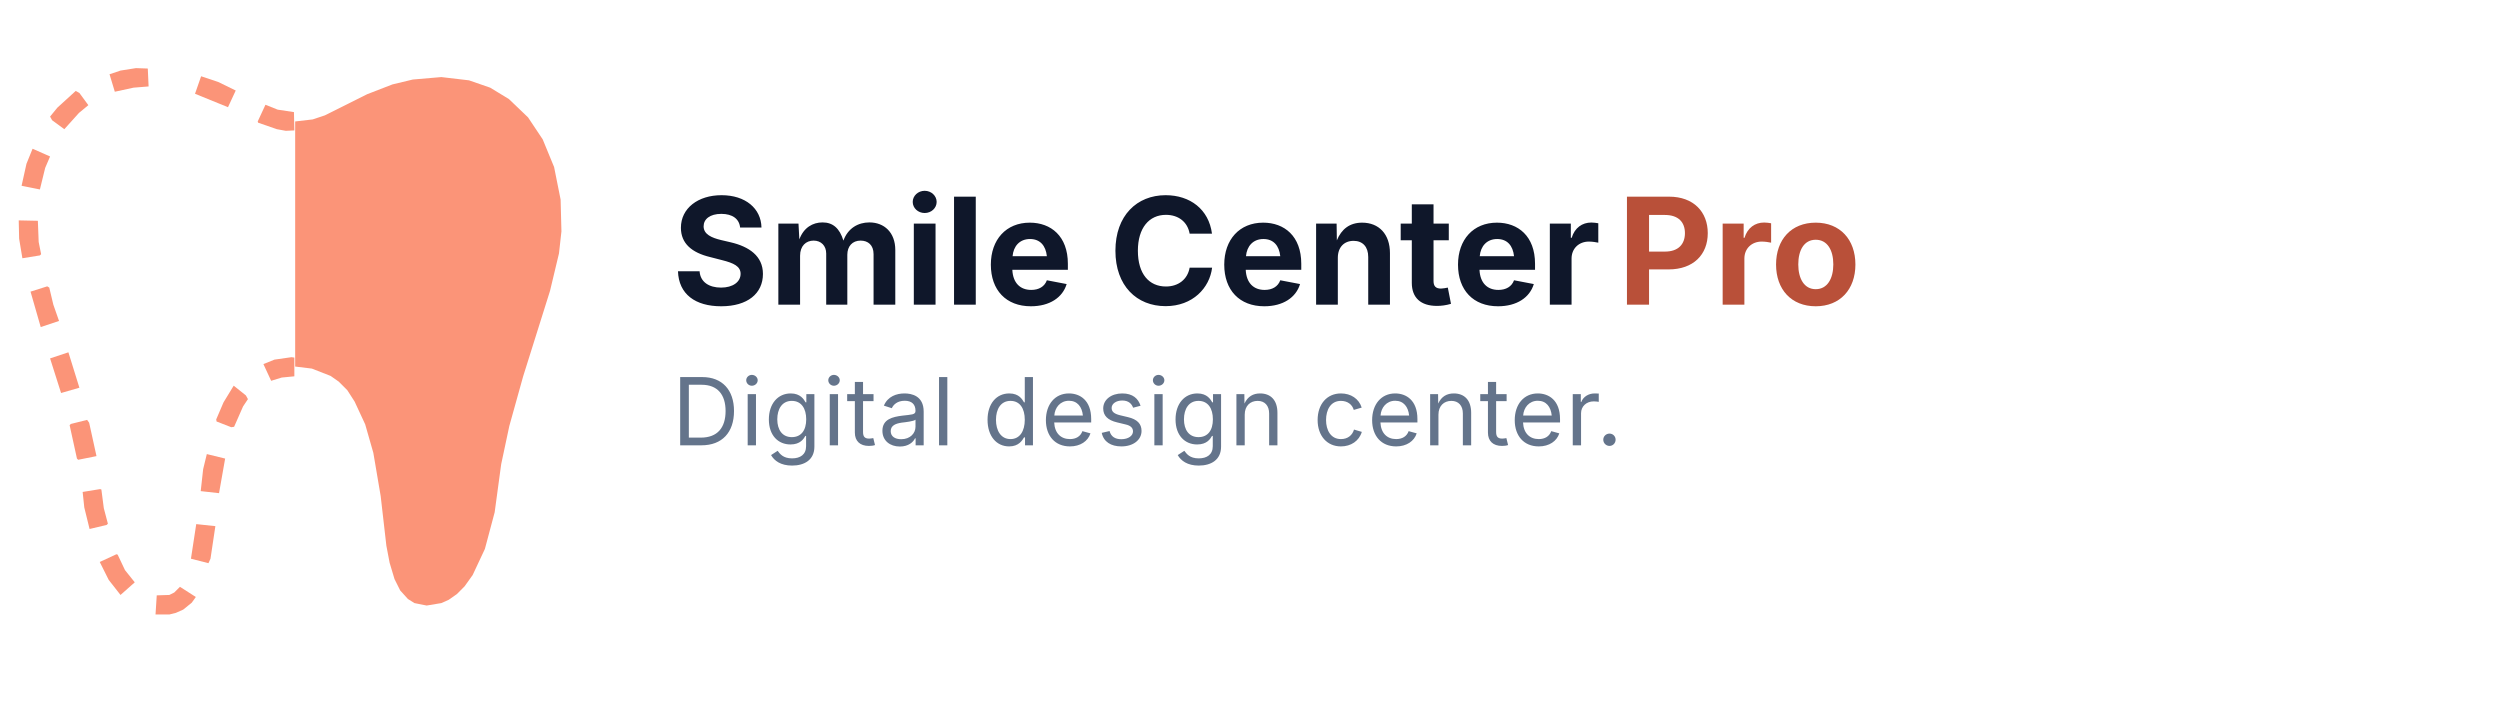
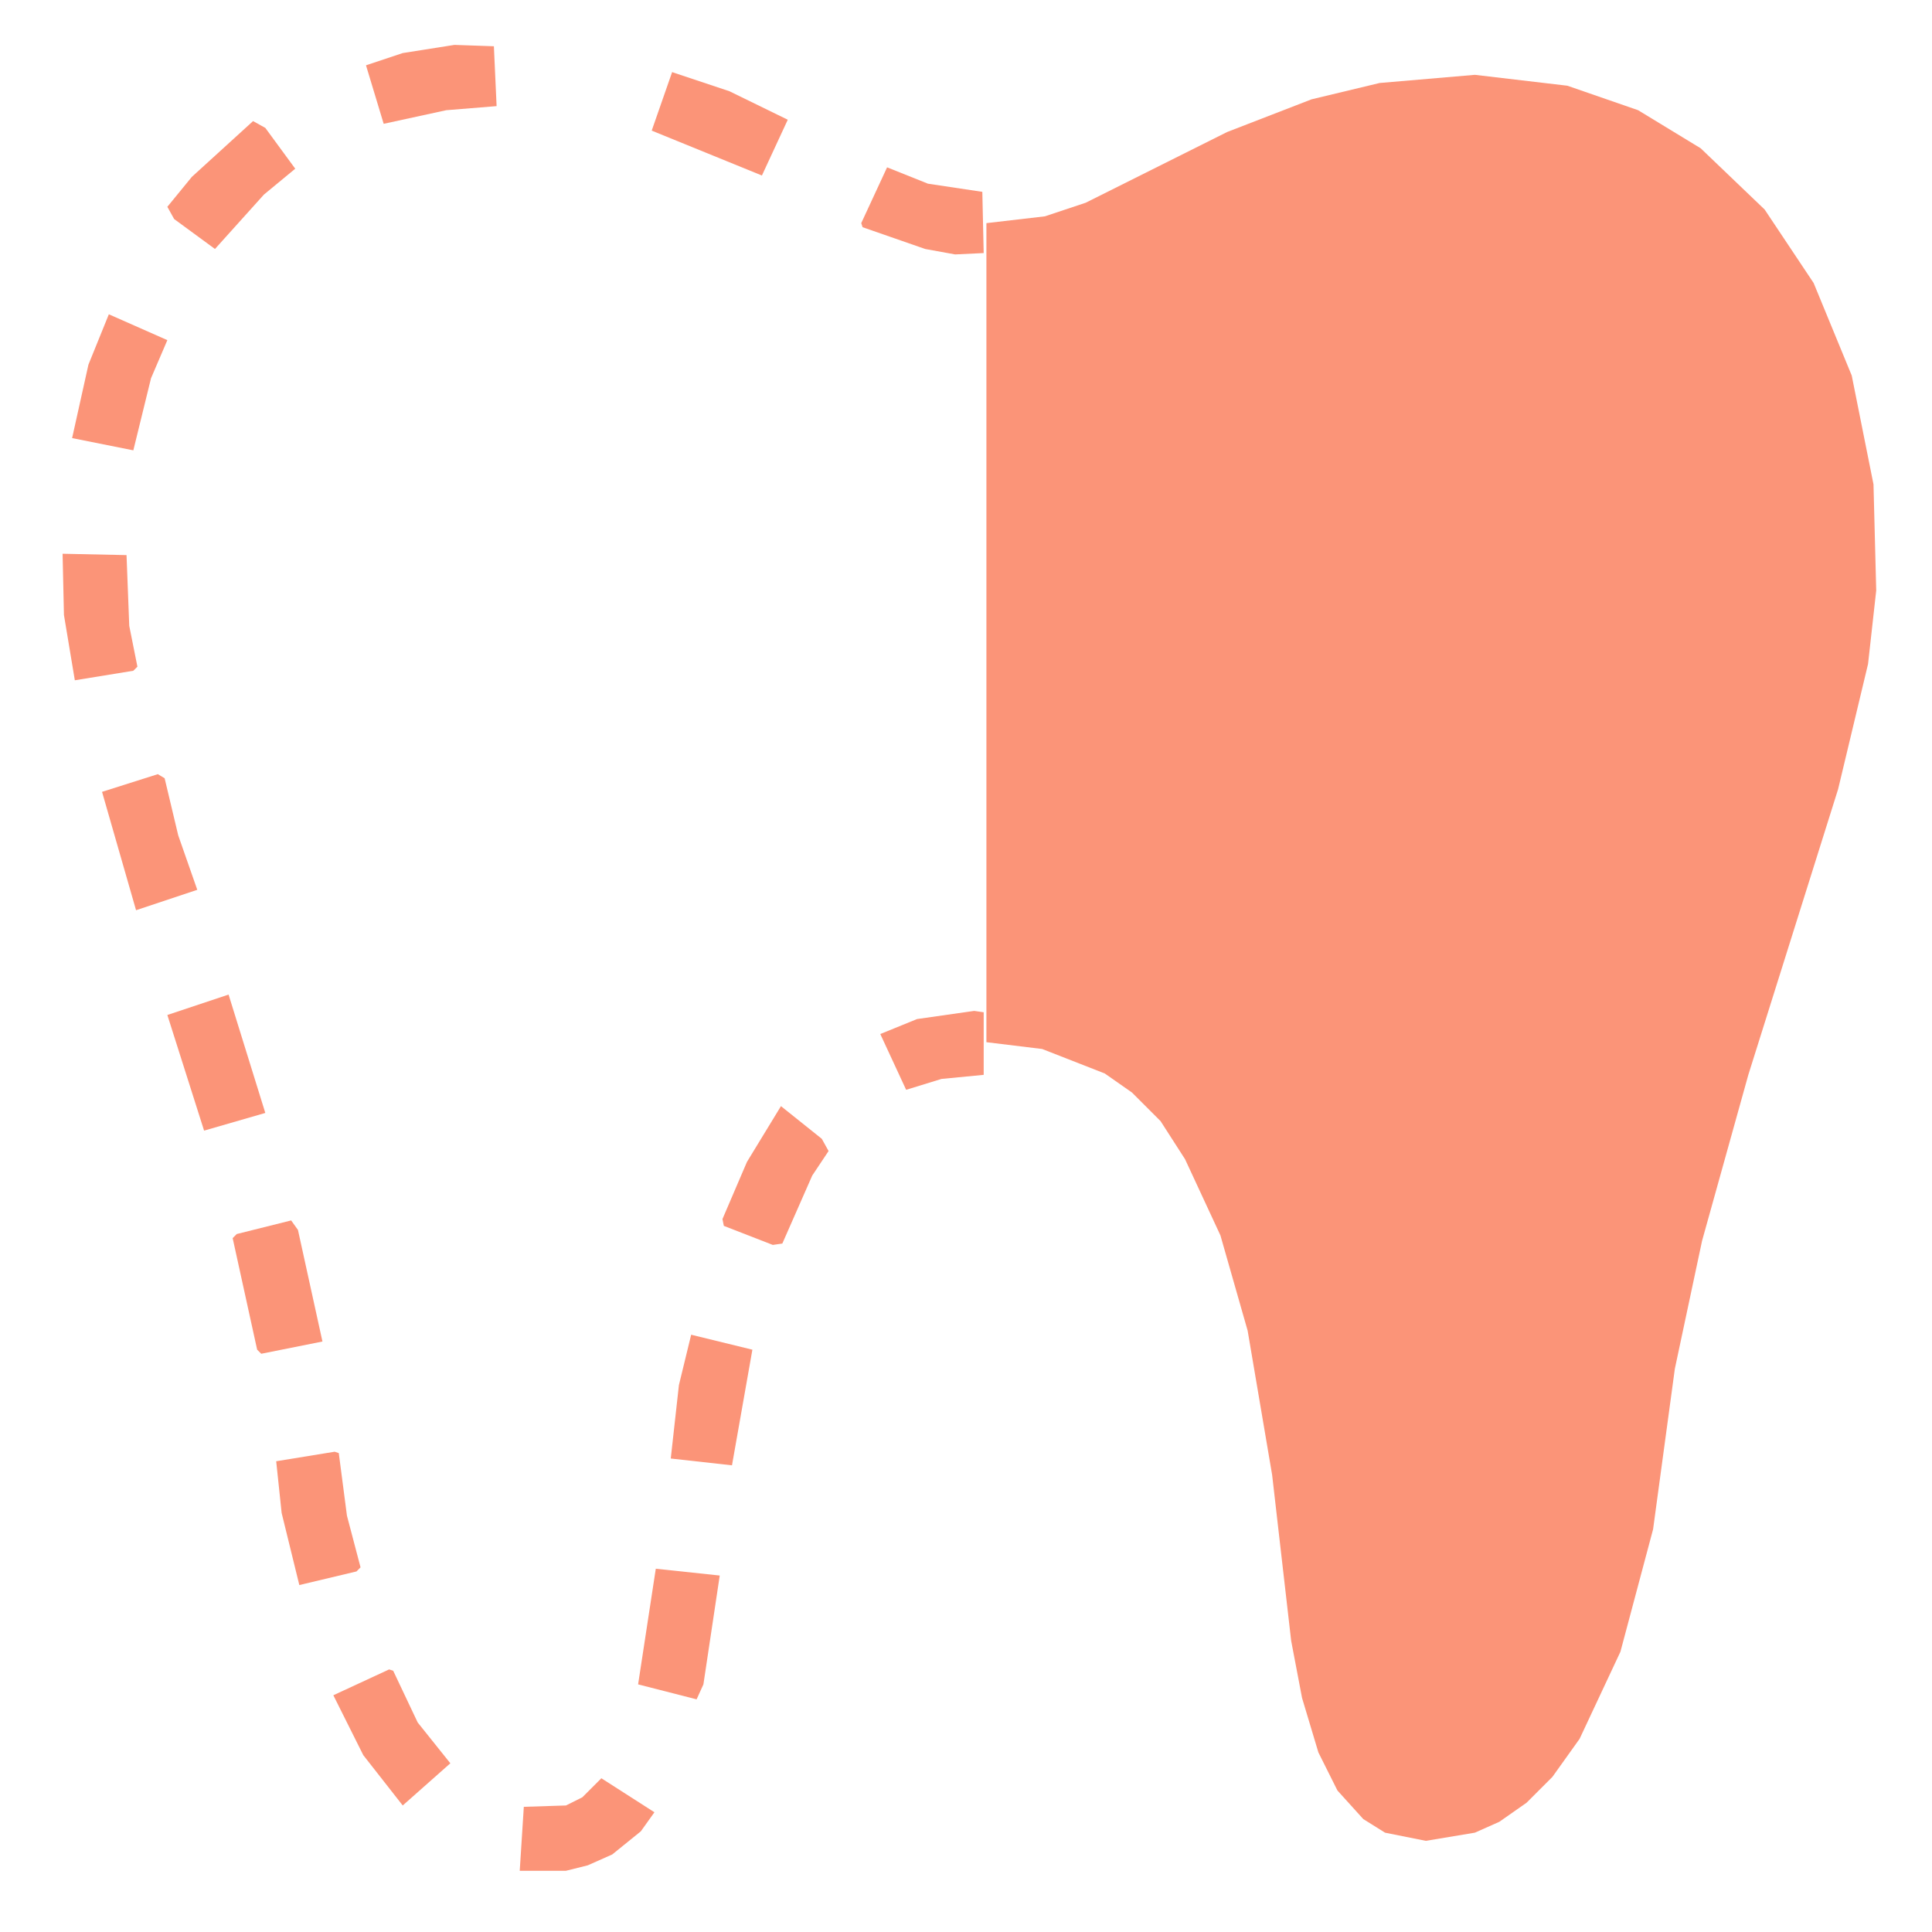
- <svg xmlns="http://www.w3.org/2000/svg" width="320" height="90" viewBox="0 0 320 90" role="img" aria-labelledby="title desc">
-   <svg x="0" y="7" width="74" height="74" viewBox="155 160 700 710" aria-hidden="true">
-     <g fill="#fb9478">
-       <path d="M 692.0 187.5 L 726.0 191.5 L 752.0 200.5 L 775.0 214.5 L 798.5 237.0 L 816.5 264.0 L 830.5 298.0 L 838.5 338.0 L 839.5 377.0 L 836.5 404.0 L 825.5 450.0 L 792.5 555.0 L 775.5 616.0 L 765.5 663.0 L 757.5 722.0 L 745.5 767.0 L 730.5 799.0 L 720.5 813.0 L 711.0 822.5 L 701.0 829.5 L 692.0 833.5 L 674.0 836.5 L 659.0 833.5 L 651.0 828.5 L 641.5 818.0 L 634.5 804.0 L 628.5 784.0 L 624.5 763.0 L 617.5 702.0 L 608.5 649.0 L 598.5 614.0 L 585.5 586.0 L 576.5 572.0 L 566.0 561.5 L 556.0 554.5 L 533.0 545.5 L 512.5 543.0 L 512.5 242.0 L 534.0 239.5 L 549.0 234.5 L 601.0 208.5 L 632.0 196.5 L 657.0 190.5 L 692.0 187.5 Z" />
-       <path d="M 371.0 813.5 L 390.5 826.0 L 385.5 833.0 L 375.0 841.5 L 366.0 845.5 L 358.0 847.5 L 341.0 847.5 L 342.5 824.0 L 358.0 823.5 L 364.0 820.5 L 371.0 813.5 Z" />
-       <path d="M 243.0 204.5 L 247.5 207.0 L 258.5 222.0 L 247.0 231.5 L 229.0 251.5 L 214.0 240.5 L 211.5 236.0 L 220.5 225.0 L 243.0 204.5 Z" />
-       <path d="M 257.0 608.5 L 259.5 612.0 L 268.5 653.0 L 246.0 657.5 L 244.5 656.0 L 235.5 615.0 L 237.0 613.5 L 257.0 608.5 Z" />
-       <path d="M 273.0 693.5 L 274.5 694.0 L 277.5 717.0 L 282.5 736.0 L 281.0 737.5 L 260.0 742.5 L 253.5 716.0 L 251.5 697.0 L 273.0 693.5 Z" />
-       <path d="M 190.0 275.5 L 211.5 285.0 L 205.5 299.0 L 199.0 325.5 L 176.5 321.0 L 182.5 294.0 L 190.0 275.5 Z" />
-       <path d="M 208.0 444.5 L 210.5 446.0 L 215.5 467.0 L 222.5 487.0 L 200.0 494.5 L 187.5 451.0 L 208.0 444.5 Z" />
-       <path d="M 234.0 525.5 L 247.5 569.0 L 225.0 575.5 L 211.5 533.0 L 234.0 525.5 Z" />
-       <path d="M 404.0 650.5 L 426.5 656.0 L 419.0 698.5 L 396.5 696.0 L 399.5 669.0 L 404.0 650.5 Z" />
-       <path d="M 317.0 176.5 L 331.5 177.0 L 332.5 199.0 L 314.0 200.5 L 291.0 205.5 L 284.5 184.0 L 298.0 179.5 L 317.0 176.5 Z" />
-       <path d="M 391.0 736.5 L 414.5 739.0 L 408.5 779.0 L 406.0 784.5 L 384.5 779.0 L 391.0 736.5 Z" />
-       <path d="M 397.0 186.5 L 418.0 193.5 L 439.5 204.0 L 430.0 224.5 L 389.5 208.0 L 397.0 186.5 Z" />
-       <path d="M 437.0 566.5 L 452.0 578.5 L 454.5 583.0 L 448.5 592.0 L 437.5 617.0 L 434.0 617.5 L 416.0 610.5 L 415.5 608.0 L 424.5 587.0 L 437.0 566.5 Z" />
-       <path d="M 173.0 363.5 L 196.5 364.0 L 197.5 390.0 L 200.5 405.0 L 199.0 406.5 L 177.5 410.0 L 173.5 386.0 L 173.0 363.5 Z" />
-       <path d="M 293.0 773.5 L 294.5 774.0 L 303.5 793.0 L 315.5 808.0 L 298.0 823.5 L 283.5 805.0 L 272.5 783.0 L 293.0 773.5 Z" />
-       <path d="M 476.0 221.5 L 491.0 227.5 L 511.0 230.5 L 511.5 253.0 L 501.0 253.5 L 490.0 251.5 L 467.0 243.5 L 466.5 242.0 L 476.0 221.5 Z" />
-       <path d="M 508.0 531.5 L 511.5 532.0 L 511.5 555.0 L 496.0 556.5 L 483.0 560.5 L 473.5 540.0 L 487.0 534.5 L 508.0 531.5 Z" />
-     </g>
-   </svg>
-   <g font-family="Inter, Arial, sans-serif">
-     <text x="86" y="39" font-size="19" font-weight="700" fill="#0f172a" direction="ltr">Smile Center</text>
-     <text x="207" y="39" font-size="19" font-weight="700" fill="#b95039" direction="ltr">Pro</text>
-     <text x="86" y="57" font-size="12" font-weight="400" letter-spacing="0.12" fill="#64748b">Digital design center.</text>
+ <svg xmlns="http://www.w3.org/2000/svg" width="96" height="96" viewBox="155 160 700 710" role="img" aria-labelledby="title desc">
+   <g fill="#fb9478">
+     <path d="M 692.0 187.5 L 726.0 191.5 L 752.0 200.5 L 775.0 214.5 L 798.5 237.0 L 816.5 264.0 L 830.5 298.0 L 838.5 338.0 L 839.5 377.0 L 836.5 404.0 L 825.5 450.0 L 792.5 555.0 L 775.5 616.0 L 765.5 663.0 L 757.5 722.0 L 745.5 767.0 L 730.5 799.0 L 720.5 813.0 L 711.0 822.5 L 701.0 829.5 L 692.0 833.5 L 674.0 836.5 L 659.0 833.5 L 651.0 828.5 L 641.5 818.0 L 634.5 804.0 L 628.5 784.0 L 624.5 763.0 L 617.5 702.0 L 608.5 649.0 L 598.5 614.0 L 585.5 586.0 L 576.5 572.0 L 566.0 561.5 L 556.0 554.5 L 533.0 545.5 L 512.5 543.0 L 512.5 242.0 L 534.0 239.5 L 549.0 234.5 L 601.0 208.5 L 632.0 196.5 L 657.0 190.5 L 692.0 187.5 Z" />
+     <path d="M 371.0 813.5 L 390.5 826.0 L 385.5 833.0 L 375.0 841.5 L 366.0 845.5 L 358.0 847.5 L 341.0 847.5 L 342.5 824.0 L 358.0 823.5 L 364.0 820.5 L 371.0 813.5 Z" />
+     <path d="M 243.0 204.5 L 247.5 207.0 L 258.5 222.0 L 247.0 231.5 L 229.0 251.5 L 214.0 240.5 L 211.5 236.0 L 220.5 225.0 L 243.0 204.5 Z" />
+     <path d="M 257.0 608.5 L 259.5 612.0 L 268.5 653.0 L 246.0 657.5 L 244.5 656.0 L 235.5 615.0 L 237.0 613.5 L 257.0 608.5 Z" />
+     <path d="M 273.0 693.5 L 274.5 694.0 L 277.5 717.0 L 282.5 736.0 L 281.0 737.5 L 260.0 742.5 L 253.5 716.0 L 251.5 697.0 L 273.0 693.5 Z" />
+     <path d="M 190.0 275.5 L 211.5 285.0 L 205.5 299.0 L 199.0 325.5 L 176.5 321.0 L 182.5 294.0 L 190.0 275.5 Z" />
+     <path d="M 208.0 444.5 L 210.5 446.0 L 215.5 467.0 L 222.5 487.0 L 200.0 494.5 L 187.5 451.0 L 208.0 444.5 Z" />
+     <path d="M 234.0 525.5 L 247.5 569.0 L 225.0 575.5 L 211.5 533.0 L 234.0 525.5 Z" />
+     <path d="M 404.0 650.5 L 426.5 656.0 L 419.0 698.5 L 396.5 696.0 L 399.5 669.0 L 404.0 650.5 Z" />
+     <path d="M 317.0 176.5 L 331.5 177.0 L 332.5 199.0 L 314.0 200.5 L 291.0 205.5 L 284.5 184.0 L 298.0 179.5 L 317.0 176.5 Z" />
+     <path d="M 391.0 736.5 L 414.5 739.0 L 408.5 779.0 L 406.0 784.5 L 384.5 779.0 L 391.0 736.5 Z" />
+     <path d="M 397.0 186.5 L 418.0 193.5 L 439.5 204.0 L 430.0 224.5 L 389.5 208.0 L 397.0 186.5 Z" />
+     <path d="M 437.0 566.5 L 452.0 578.5 L 454.5 583.0 L 448.5 592.0 L 437.5 617.0 L 434.0 617.5 L 416.0 610.5 L 415.5 608.0 L 424.5 587.0 L 437.0 566.5 Z" />
+     <path d="M 173.0 363.5 L 196.5 364.0 L 197.5 390.0 L 200.5 405.0 L 199.0 406.5 L 177.5 410.0 L 173.5 386.0 L 173.0 363.5 Z" />
+     <path d="M 293.0 773.5 L 294.5 774.0 L 303.5 793.0 L 315.5 808.0 L 298.0 823.5 L 283.5 805.0 L 272.5 783.0 L 293.0 773.5 Z" />
+     <path d="M 476.0 221.5 L 491.0 227.5 L 511.0 230.5 L 511.5 253.0 L 501.0 253.5 L 490.0 251.5 L 467.0 243.5 L 466.5 242.0 L 476.0 221.5 Z" />
+     <path d="M 508.0 531.5 L 511.5 532.0 L 511.5 555.0 L 496.0 556.5 L 483.0 560.5 L 473.5 540.0 L 487.0 534.5 L 508.0 531.5 Z" />
  </g>
</svg>
